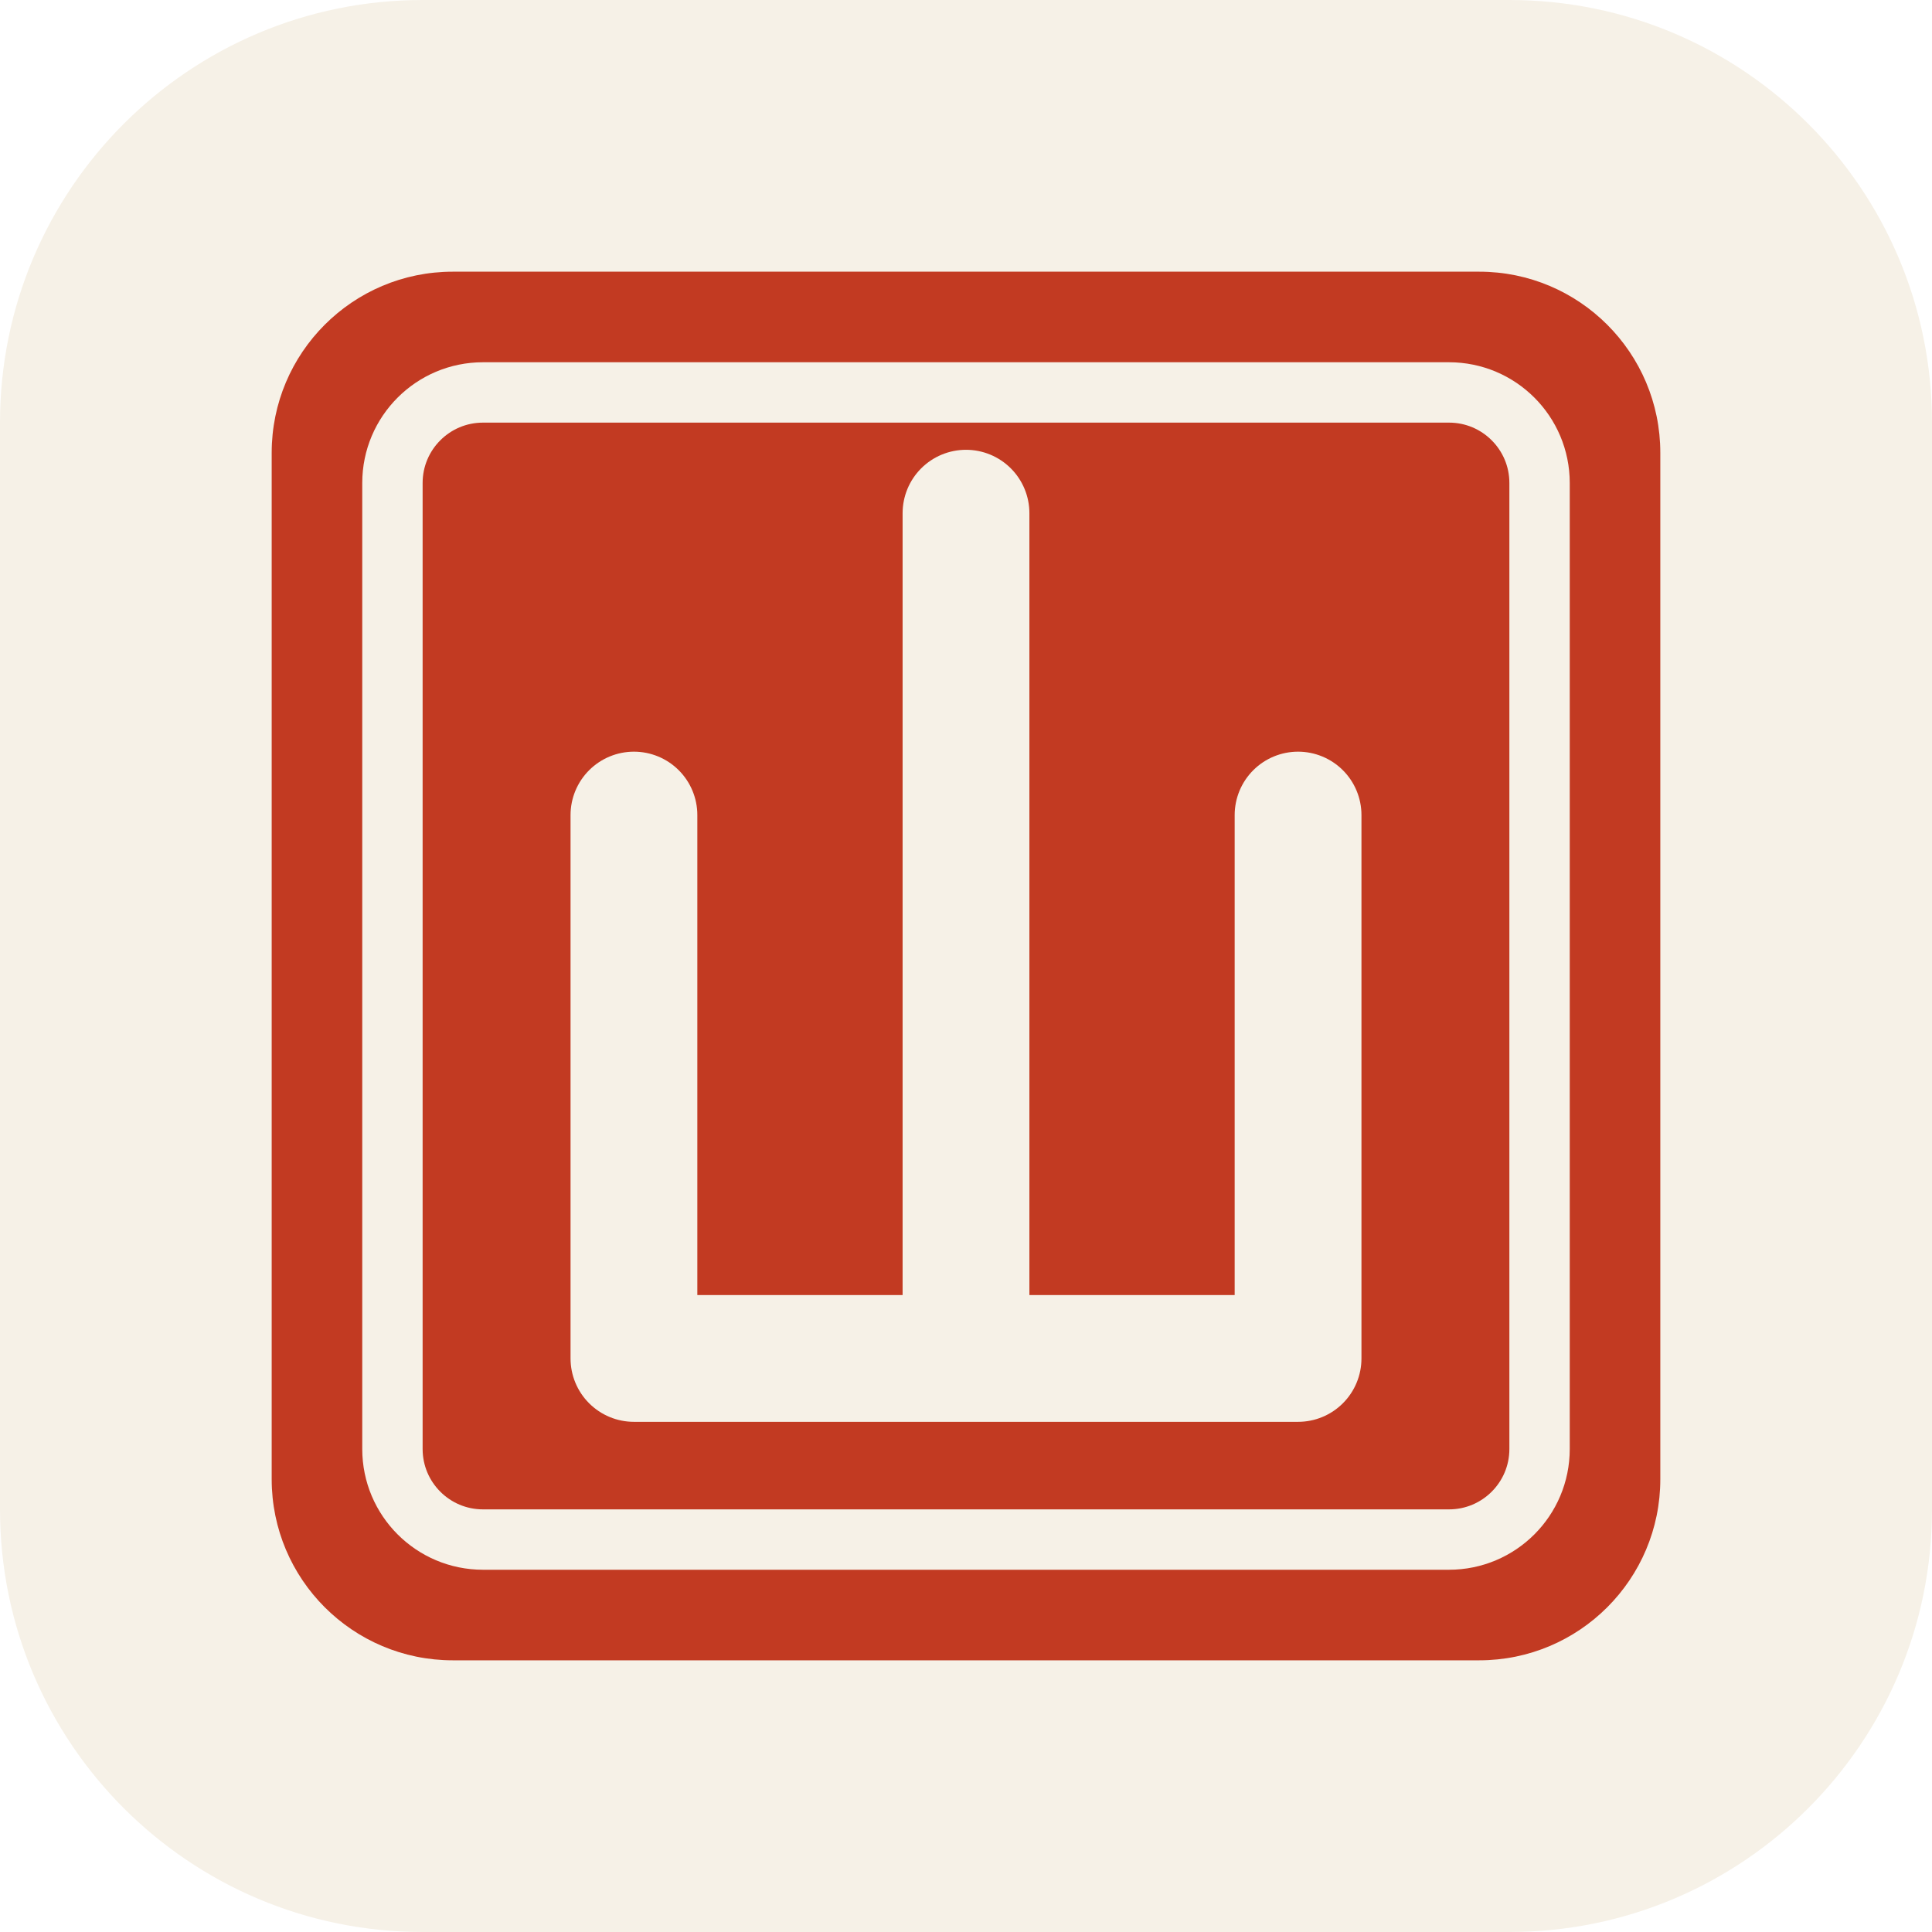
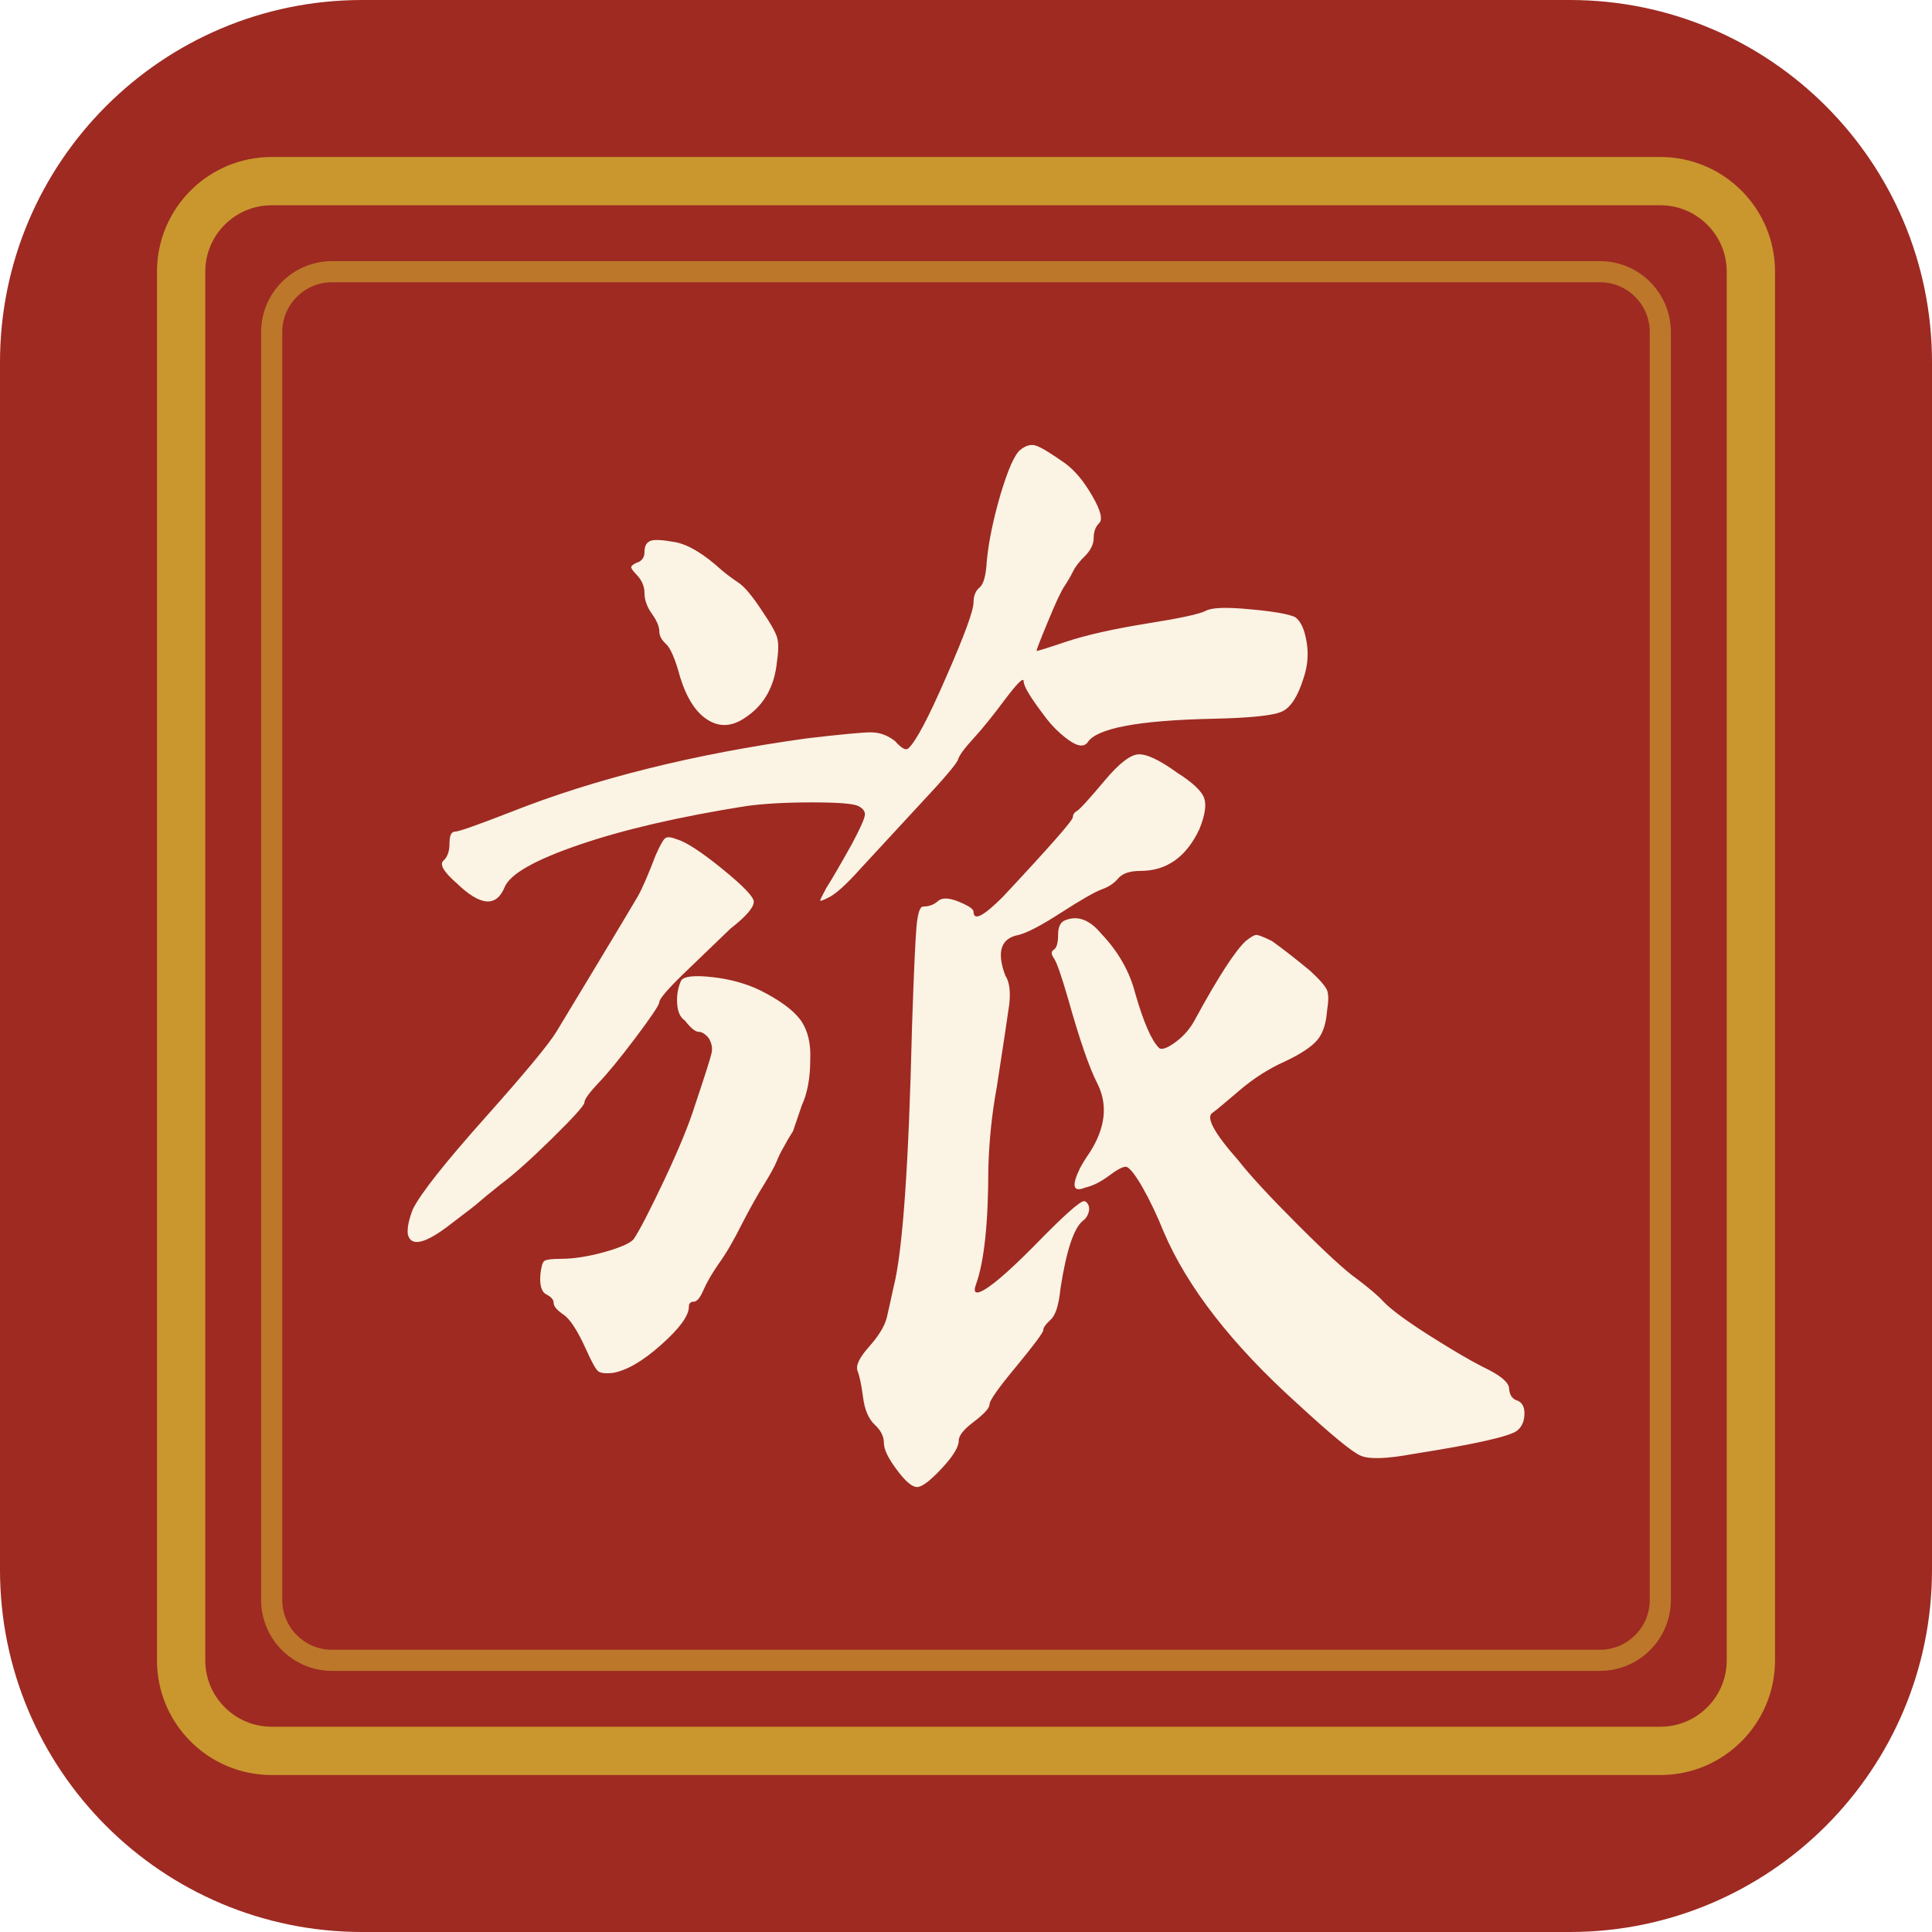
<svg xmlns="http://www.w3.org/2000/svg" viewBox="0 0 64 64">
-   <rect width="64" height="64" rx="14" fill="#f6f1e7" />
-   <rect x="9" y="9" width="46" height="46" rx="6" fill="#c23a22" />
-   <rect x="13" y="13" width="38" height="38" rx="3" fill="none" stroke="#f6f1e7" stroke-width="2" />
-   <path d="M32 17v28M21 27v18M43 27v18M21 45h22" fill="none" stroke="#f6f1e7" stroke-width="4.2" stroke-linecap="round" stroke-linejoin="round" />
+   <rect width="64" height="64" rx="12" fill="#9e2a22" />
+   <rect x="6" y="6" width="52" height="52" rx="3" fill="none" stroke="#c9972e" stroke-width="1.6" />
+   <rect x="9" y="9" width="46" height="46" rx="2" fill="none" stroke="#c9972e" stroke-width=".7" opacity=".7" />
+   <path fill="#fbf3e4" d="M22.57 32.47Q22.73 32.27 23.61 32.37Q24.48 32.47 25.17 32.8Q26.15 33.29 26.52 33.79Q26.88 34.3 26.84 35.11Q26.84 36.01 26.56 36.62L26.27 37.47Q26.11 37.72 25.97 37.98Q25.82 38.24 25.72 38.49Q25.62 38.73 25.32 39.22Q25.01 39.71 24.58 40.54Q24.16 41.38 23.81 41.86Q23.47 42.35 23.3 42.74Q23.14 43.12 22.98 43.12Q22.82 43.12 22.82 43.29Q22.82 43.73 21.9 44.55Q20.99 45.36 20.3 45.48Q19.93 45.52 19.81 45.42Q19.69 45.32 19.4 44.67Q18.99 43.77 18.67 43.55Q18.34 43.33 18.34 43.16Q18.34 43 18.1 42.88Q17.86 42.76 17.9 42.23Q17.94 41.86 18.02 41.78Q18.1 41.7 18.59 41.7Q19.2 41.7 20.01 41.48Q20.82 41.25 20.99 41.05Q21.27 40.64 22 39.1Q22.73 37.55 23.02 36.62Q23.51 35.16 23.57 34.89Q23.63 34.63 23.47 34.38Q23.3 34.18 23.14 34.18Q22.98 34.18 22.69 33.81Q22.45 33.65 22.43 33.22Q22.41 32.8 22.57 32.47ZM35.3 30.48Q35.91 30.24 36.48 30.93Q37.33 31.82 37.61 32.92Q38.02 34.34 38.39 34.71Q38.51 34.83 38.93 34.53Q39.36 34.22 39.61 33.73Q40.74 31.66 41.27 31.17Q41.52 30.97 41.62 30.97Q41.72 30.97 42.13 31.17Q42.65 31.54 43.39 32.15Q43.87 32.59 43.96 32.8Q44.04 33 43.96 33.49Q43.91 34.14 43.63 34.46Q43.35 34.79 42.57 35.16Q41.76 35.52 41.05 36.13Q40.34 36.74 40.17 36.86Q39.81 37.07 41.03 38.45Q41.6 39.18 43 40.58Q44.4 41.98 44.93 42.35Q45.58 42.84 45.83 43.12Q46.23 43.53 47.35 44.24Q48.47 44.95 49.12 45.28Q49.97 45.68 49.99 45.99Q50.01 46.29 50.22 46.38Q50.5 46.46 50.5 46.82Q50.5 47.19 50.26 47.39Q49.89 47.68 46.84 48.16Q45.5 48.41 45.07 48.22Q44.65 48.04 42.98 46.5Q39.73 43.57 38.55 40.81Q38.22 39.99 37.84 39.32Q37.45 38.65 37.29 38.65Q37.13 38.65 36.72 38.96Q36.31 39.26 35.95 39.34Q35.34 39.59 35.78 38.69Q35.91 38.45 36.11 38.16Q36.88 36.94 36.35 35.89Q35.95 35.11 35.38 33.08Q35.05 31.94 34.91 31.74Q34.77 31.54 34.91 31.46Q35.05 31.37 35.05 30.97Q35.05 30.56 35.3 30.48ZM21.72 28.33Q21.92 27.88 22.02 27.78Q22.12 27.68 22.41 27.8Q22.86 27.92 23.91 28.77Q24.97 29.63 24.97 29.87Q24.97 30.16 24.2 30.76Q23.43 31.5 22.63 32.27Q21.84 33.04 21.84 33.2Q21.84 33.33 21.05 34.38Q20.25 35.44 19.81 35.89Q19.36 36.37 19.36 36.52Q19.36 36.66 18.28 37.72Q17.21 38.77 16.6 39.22Q15.99 39.71 15.88 39.81Q15.78 39.91 14.97 40.52Q13.67 41.54 13.51 40.89Q13.47 40.6 13.67 40.07Q14.04 39.3 16.11 36.98Q18.06 34.79 18.43 34.18L19.56 32.31Q20.91 30.07 21.13 29.69Q21.35 29.3 21.72 28.33ZM36.6 25.85Q37.29 25.03 37.69 24.99Q38.1 24.95 39 25.6Q39.77 26.09 39.89 26.44Q40.01 26.78 39.73 27.47Q39.08 28.85 37.78 28.85Q37.25 28.85 37.04 29.1Q36.84 29.34 36.5 29.46Q36.15 29.59 35.17 30.22Q34.2 30.85 33.75 30.97Q32.86 31.13 33.3 32.31Q33.51 32.63 33.43 33.29Q33.34 33.94 33.02 36.01Q32.78 37.31 32.74 38.69Q32.74 41.42 32.33 42.55Q32.21 42.88 32.45 42.8Q32.9 42.64 34.24 41.29Q35.7 39.79 35.91 39.79Q35.99 39.79 36.05 39.91Q36.11 40.03 36.05 40.2Q35.99 40.36 35.87 40.44Q35.42 40.81 35.13 42.68Q35.05 43.49 34.81 43.71Q34.56 43.94 34.56 44.06Q34.56 44.18 33.67 45.26Q32.78 46.33 32.78 46.52Q32.78 46.7 32.27 47.09Q31.76 47.47 31.76 47.72Q31.76 48.04 31.19 48.65Q30.62 49.26 30.38 49.26Q30.13 49.26 29.71 48.69Q29.28 48.12 29.28 47.8Q29.28 47.47 28.97 47.19Q28.67 46.9 28.59 46.29Q28.51 45.68 28.41 45.42Q28.3 45.16 28.79 44.61Q29.28 44.06 29.38 43.63Q29.48 43.2 29.6 42.64Q30.05 40.89 30.21 34.06Q30.3 31.37 30.36 30.7Q30.42 30.03 30.58 30.03Q30.87 30.03 31.07 29.85Q31.27 29.67 31.76 29.87Q32.25 30.07 32.25 30.2Q32.25 30.68 33.22 29.71Q35.54 27.23 35.54 27.07Q35.54 26.94 35.68 26.86Q35.82 26.78 36.6 25.85ZM21.07 18.65Q21.35 18.57 21.35 18.28Q21.35 18 21.54 17.92Q21.72 17.84 22.37 17.96Q23.02 18.08 23.91 18.89Q24.16 19.1 24.46 19.3Q24.77 19.5 25.3 20.32Q25.66 20.85 25.74 21.11Q25.82 21.37 25.74 21.9Q25.62 23.16 24.69 23.77Q24.04 24.22 23.45 23.85Q22.86 23.49 22.53 22.43Q22.29 21.54 22.06 21.33Q21.84 21.13 21.84 20.91Q21.84 20.68 21.6 20.34Q21.35 19.99 21.35 19.65Q21.35 19.3 21.07 19.02Q20.91 18.85 20.91 18.79Q20.91 18.73 21.07 18.65ZM32.69 18.57Q32.78 17.63 33.14 16.39Q33.51 15.15 33.79 14.91Q34.08 14.67 34.34 14.77Q34.61 14.87 35.3 15.36Q35.78 15.72 36.19 16.44Q36.6 17.15 36.41 17.33Q36.23 17.51 36.23 17.82Q36.23 18.12 35.95 18.41Q35.66 18.69 35.54 18.94Q35.42 19.18 35.26 19.42Q35.09 19.67 34.71 20.6Q34.32 21.54 34.34 21.56Q34.36 21.58 35.34 21.25Q36.31 20.93 37.96 20.66Q39.61 20.4 39.93 20.24Q40.22 20.07 41.37 20.18Q42.53 20.28 42.9 20.44Q43.18 20.64 43.28 21.25Q43.39 21.86 43.18 22.47Q42.9 23.37 42.47 23.57Q42.04 23.77 40.17 23.81Q36.48 23.89 36.03 24.59Q35.91 24.75 35.68 24.67Q35.46 24.59 35.13 24.3Q34.81 24.02 34.52 23.61Q33.91 22.8 33.91 22.57Q33.91 22.35 33.3 23.16Q32.69 23.98 32.25 24.46Q31.8 24.95 31.74 25.15Q31.68 25.36 30.46 26.66L28.51 28.77Q27.78 29.59 27.41 29.75Q27.17 29.87 27.17 29.83Q27.17 29.79 27.37 29.42Q27.65 28.98 28.22 27.96Q28.63 27.19 28.65 27Q28.67 26.82 28.43 26.7Q28.18 26.58 26.9 26.58Q25.62 26.58 24.73 26.7Q21.39 27.23 19.2 27.98Q17 28.73 16.72 29.38Q16.31 30.4 15.13 29.26Q14.48 28.69 14.69 28.51Q14.89 28.33 14.89 27.94Q14.89 27.55 15.07 27.55Q15.25 27.55 16.92 26.9Q21.11 25.24 26.72 24.46Q28.43 24.26 28.85 24.26Q29.28 24.26 29.65 24.55Q29.97 24.91 30.09 24.79Q30.46 24.46 31.35 22.41Q32.25 20.36 32.25 19.95Q32.25 19.63 32.45 19.46Q32.65 19.3 32.69 18.57Z" />
</svg>
